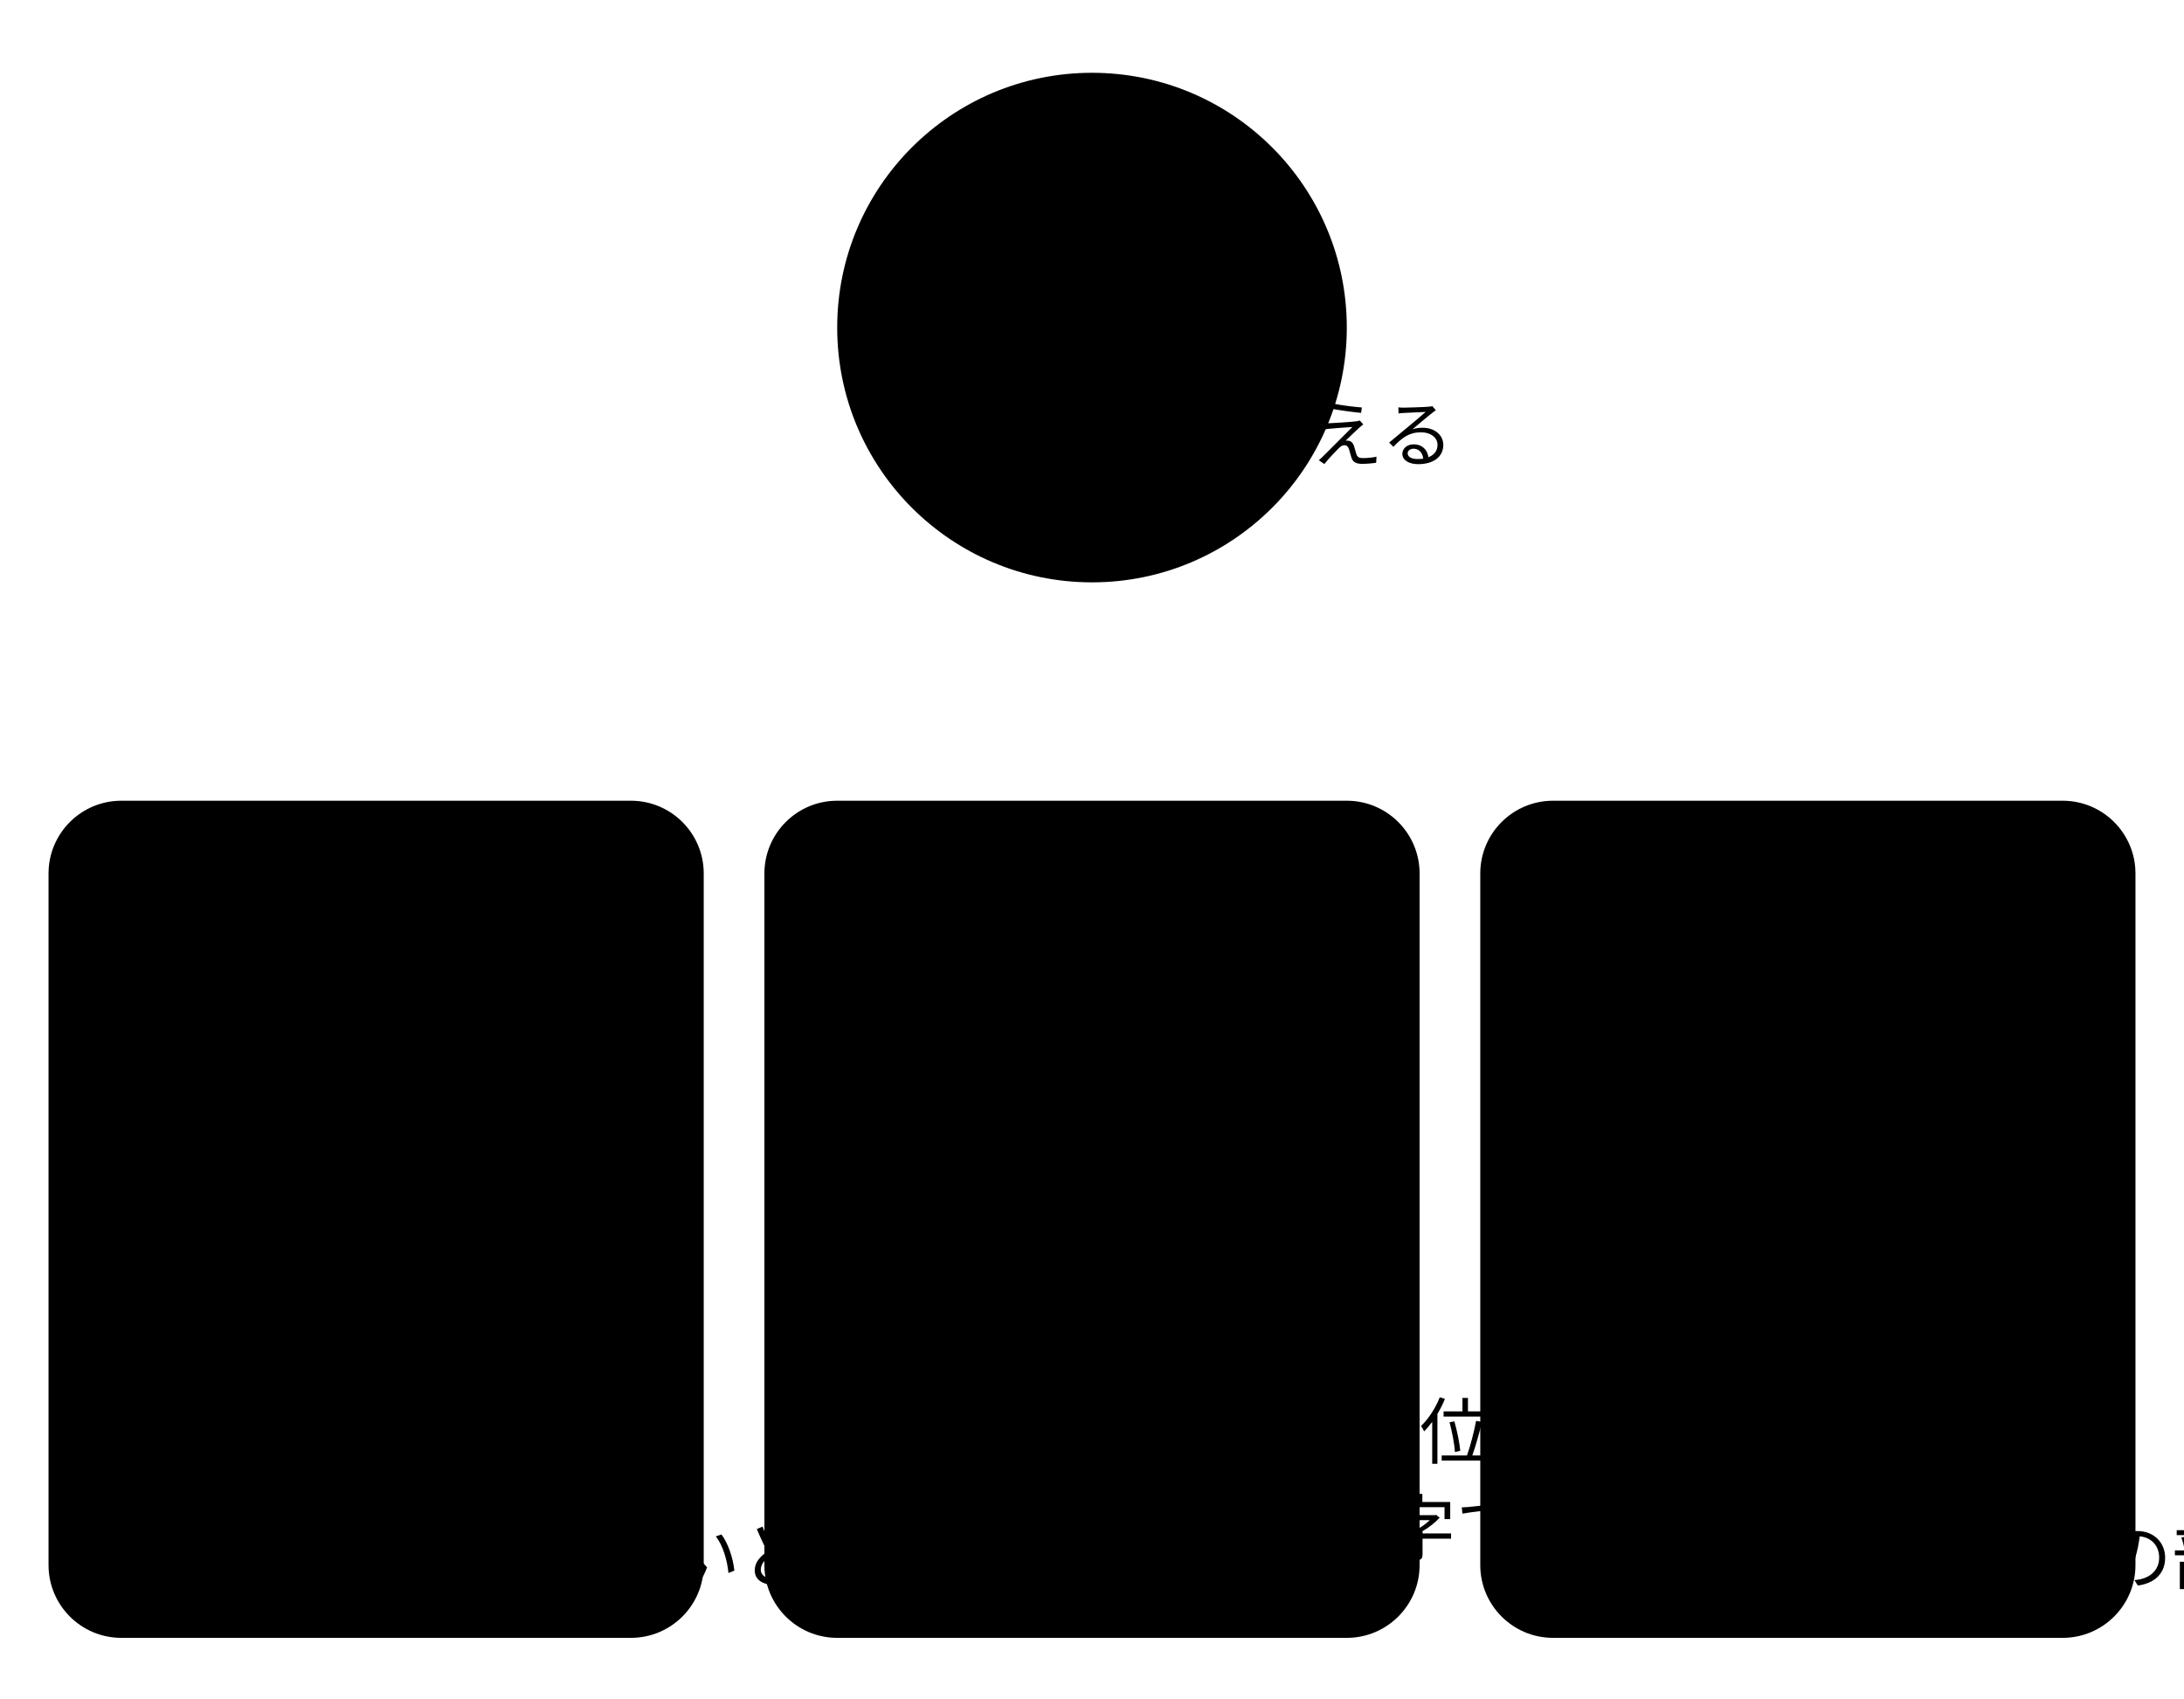
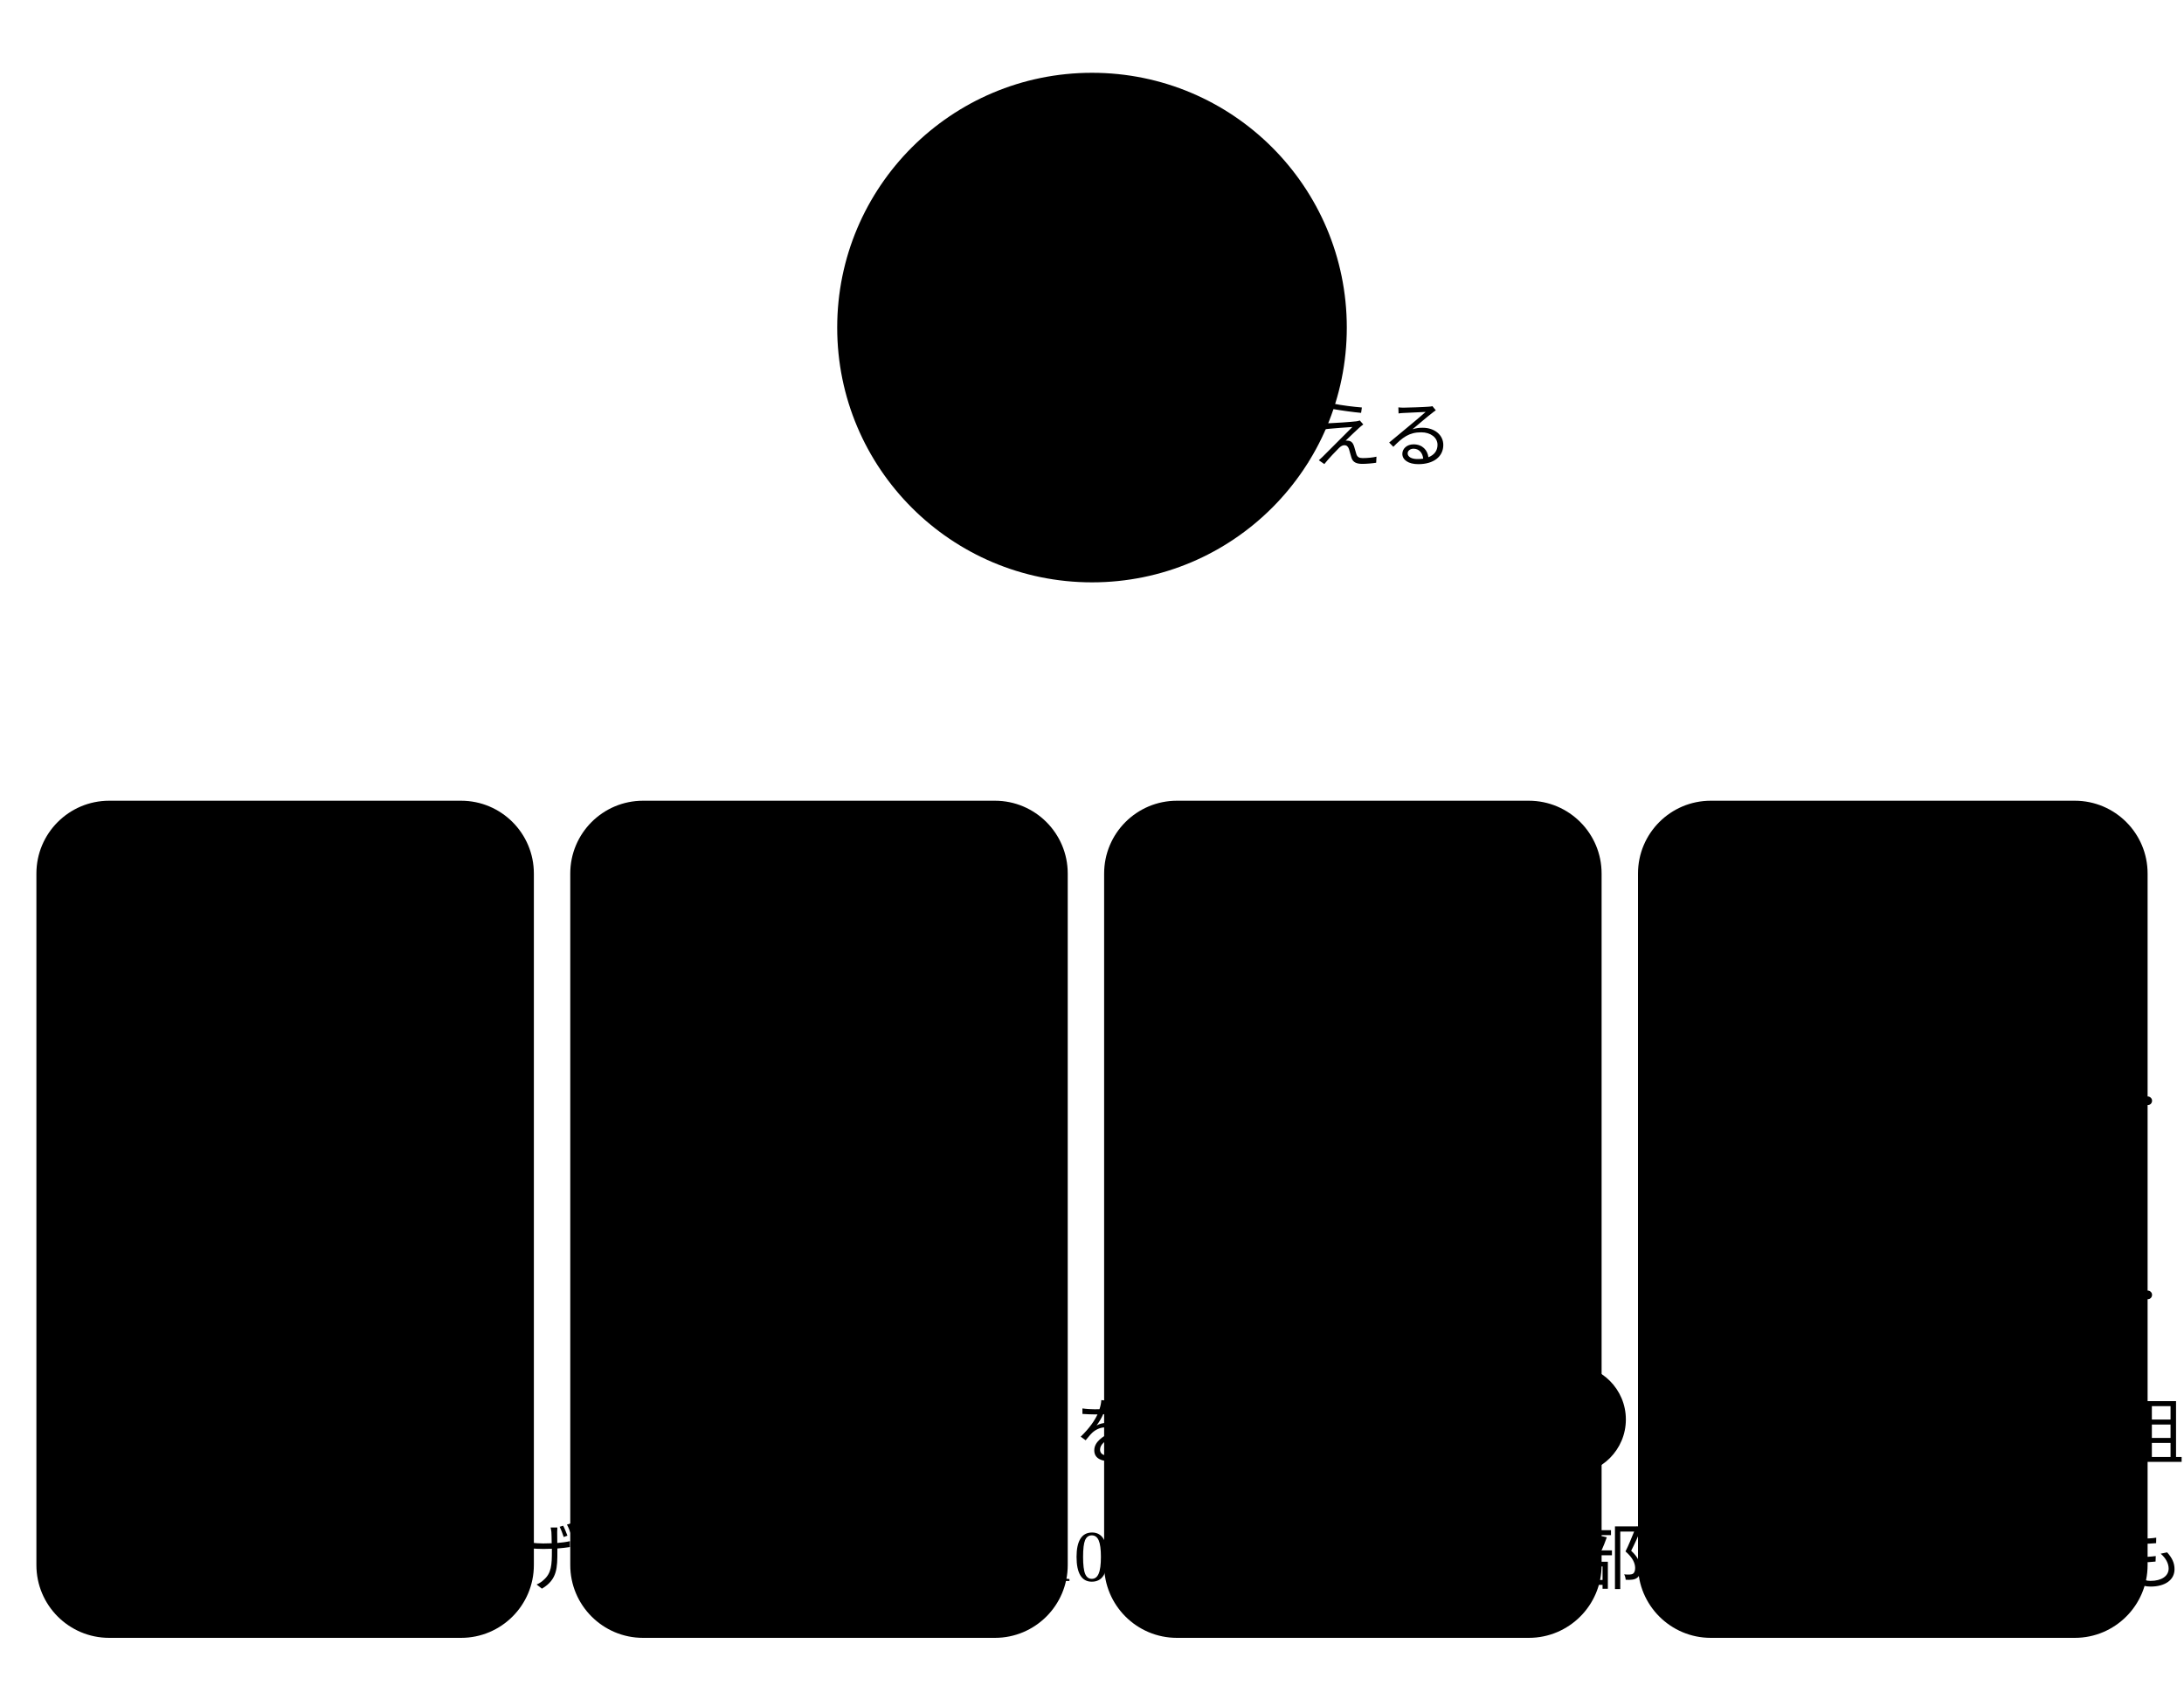
<svg xmlns="http://www.w3.org/2000/svg" viewBox="0 0 360 280">
  <circle cx="180" cy="54" r="42" class="fl" />
  <text x="180" y="56" class="t-l mid on">1, 2, 3…</text>
  <text x="180" y="76" class="t-xs mid on">物を数える</text>
-   <path d="M146 80 L76 126" class="st-f" stroke-width="2" marker-end="url(#a-math)" />
-   <path d="M180 97 V126" class="st-f" stroke-width="2" marker-end="url(#a-math)" />
-   <path d="M214 80 L284 126" class="st-f" stroke-width="2" marker-end="url(#a-math)" />
-   <rect x="8" y="132" width="108" height="138" rx="12" class="tint" />
-   <rect x="126" y="132" width="108" height="138" rx="12" class="tint" />
-   <rect x="244" y="132" width="108" height="138" rx="12" class="tint" />
-   <text x="62" y="154" class="t-m mid ink">広げる</text>
-   <text x="180" y="154" class="t-m mid ink">書く</text>
-   <text x="298" y="154" class="t-m mid ink">分ける</text>
-   <rect x="16" y="164" width="56" height="17" rx="4" class="paper st-soft" />
-   <text x="22" y="177" class="t-xs ink">−1 負の数</text>
-   <rect x="16" y="185" width="68" height="17" rx="4" class="paper st-soft" />
-   <text x="22" y="198" class="t-xs ink">½ 分数</text>
-   <rect x="16" y="206" width="80" height="17" rx="4" class="paper st-soft" />
-   <text x="22" y="219" class="t-xs ink">√2 無理数</text>
-   <rect x="16" y="227" width="92" height="17" rx="4" class="paper st-f" />
-   <text x="22" y="240" class="t-xs ink">i 虚数</text>
-   <text x="62" y="261" class="t-xs mid soft">答えがないと外へ</text>
-   <rect x="142" y="170" width="24" height="30" rx="4" class="paper st-soft" />
-   <rect x="168" y="170" width="24" height="30" rx="4" class="paper st-f" stroke-width="2" />
-   <rect x="194" y="170" width="24" height="30" rx="4" class="paper st-soft" />
-   <text x="154" y="192" class="t-l mid ink">2</text>
-   <text x="180" y="192" class="t-l mid ink">0</text>
-   <text x="206" y="192" class="t-l mid ink">5</text>
-   <text x="154" y="214" class="t-xs mid soft">百</text>
-   <text x="180" y="214" class="t-xs mid soft">十</text>
-   <text x="206" y="214" class="t-xs mid soft">一</text>
-   <text x="180" y="240" class="t-xs mid soft">0で空きの位を示す</text>
-   <text x="180" y="256" class="t-xs mid soft">10個の数字で書ける</text>
-   <text x="298" y="182" class="t-l mid ink">12</text>
-   <path d="M290 186 L278 200 M306 186 L318 200 M318 214 L308 226 M324 214 L334 226" class="st-soft" stroke-width="1.5" />
-   <circle cx="274" cy="208" r="9" class="fl" />
-   <text x="274" y="212" class="t-s mid on">2</text>
-   <text x="321" y="212" class="t-s mid ink">6</text>
-   <circle cx="304" cy="234" r="9" class="fl" />
-   <text x="304" y="238" class="t-s mid on">2</text>
-   <circle cx="336" cy="234" r="9" class="fl" />
-   <text x="336" y="238" class="t-s mid on">3</text>
-   <text x="298" y="261" class="t-xs mid soft">素数は数の部品</text>
+   <path d="M142 72 L56 126" class="st-f" stroke-width="2" marker-end="url(#a-math)" />
+   <path d="M164 93 L140 126" class="st-f" stroke-width="2" marker-end="url(#a-math)" />
+   <path d="M196 93 L220 126" class="st-f" stroke-width="2" marker-end="url(#a-math)" />
+   <path d="M218 72 L304 126" class="st-f" stroke-width="2" marker-end="url(#a-math)" />
+   <rect x="6" y="132" width="82" height="138" rx="12" class="tint" />
+   <rect x="94" y="132" width="82" height="138" rx="12" class="tint" />
+   <rect x="182" y="132" width="82" height="138" rx="12" class="tint" />
+   <rect x="270" y="132" width="84" height="138" rx="12" class="tint" />
+   <text x="47" y="154" class="t-m mid ink">広げる</text>
+   <text x="135" y="154" class="t-m mid ink">書く</text>
+   <text x="223" y="154" class="t-m mid ink">分ける</text>
+   <text x="312" y="154" class="t-m mid ink">比べる</text>
+   <rect x="12" y="164" width="44" height="17" rx="4" class="paper st-soft" />
+   <text x="16" y="177" class="t-xs ink">−1 負</text>
+   <rect x="12" y="185" width="54" height="17" rx="4" class="paper st-soft" />
+   <text x="16" y="198" class="t-xs ink">½ 分数</text>
+   <rect x="12" y="206" width="64" height="17" rx="4" class="paper st-soft" />
+   <text x="16" y="219" class="t-xs ink">√2 無理数</text>
+   <rect x="12" y="227" width="70" height="17" rx="4" class="paper st-f" />
+   <text x="16" y="240" class="t-xs ink">i 虚数</text>
+   <text x="47" y="261" class="t-xs mid soft">外へ広げる</text>
+   <rect x="102" y="170" width="20" height="30" rx="4" class="paper st-soft" />
+   <rect x="125" y="170" width="20" height="30" rx="4" class="paper st-f" stroke-width="2" />
+   <rect x="148" y="170" width="20" height="30" rx="4" class="paper st-soft" />
+   <text x="112" y="192" class="t-l mid ink">2</text>
+   <text x="135" y="192" class="t-l mid ink">0</text>
+   <text x="158" y="192" class="t-l mid ink">5</text>
+   <text x="112" y="214" class="t-xs mid soft">百</text>
+   <text x="135" y="214" class="t-xs mid soft">十</text>
+   <text x="158" y="214" class="t-xs mid soft">一</text>
+   <text x="135" y="240" class="t-xs mid soft">0で空きを示す</text>
+   <text x="135" y="261" class="t-xs mid soft">数字は10個</text>
+   <text x="223" y="182" class="t-l mid ink">12</text>
+   <path d="M215 186 L203 200 M231 186 L243 200 M243 214 L233 226 M249 214 L259 226" class="st-soft" stroke-width="1.5" />
+   <circle cx="199" cy="208" r="9" class="fl" />
+   <text x="199" y="212" class="t-s mid on">2</text>
+   <text x="246" y="212" class="t-s mid ink">6</text>
+   <circle cx="229" cy="234" r="9" class="fl" />
+   <text x="229" y="238" class="t-s mid on">2</text>
+   <circle cx="259" cy="234" r="9" class="fl" />
+   <text x="259" y="238" class="t-s mid on">3</text>
+   <text x="223" y="261" class="t-xs mid soft">素数は部品</text>
+   <g class="t-s mid ink">
+     <text x="286" y="182">1</text>
+     <text x="306" y="182">2</text>
+     <text x="326" y="182">3</text>
+   </g>
+   <g class="t-s mid fl" font-weight="700">
+     <text x="286" y="214">2</text>
+     <text x="306" y="214">4</text>
+     <text x="326" y="214">6</text>
+   </g>
+   <text x="344" y="182" class="t-xs mid soft">…</text>
+   <text x="344" y="214" class="t-xs mid soft">…</text>
+   <path d="M286 187 V200 M306 187 V200 M326 187 V200" class="st-f" stroke-width="1.5" />
+   <text x="312" y="240" class="t-xs mid soft">1対1に組む</text>
+   <text x="312" y="261" class="t-xs mid soft">無限にも大小</text>
</svg>
